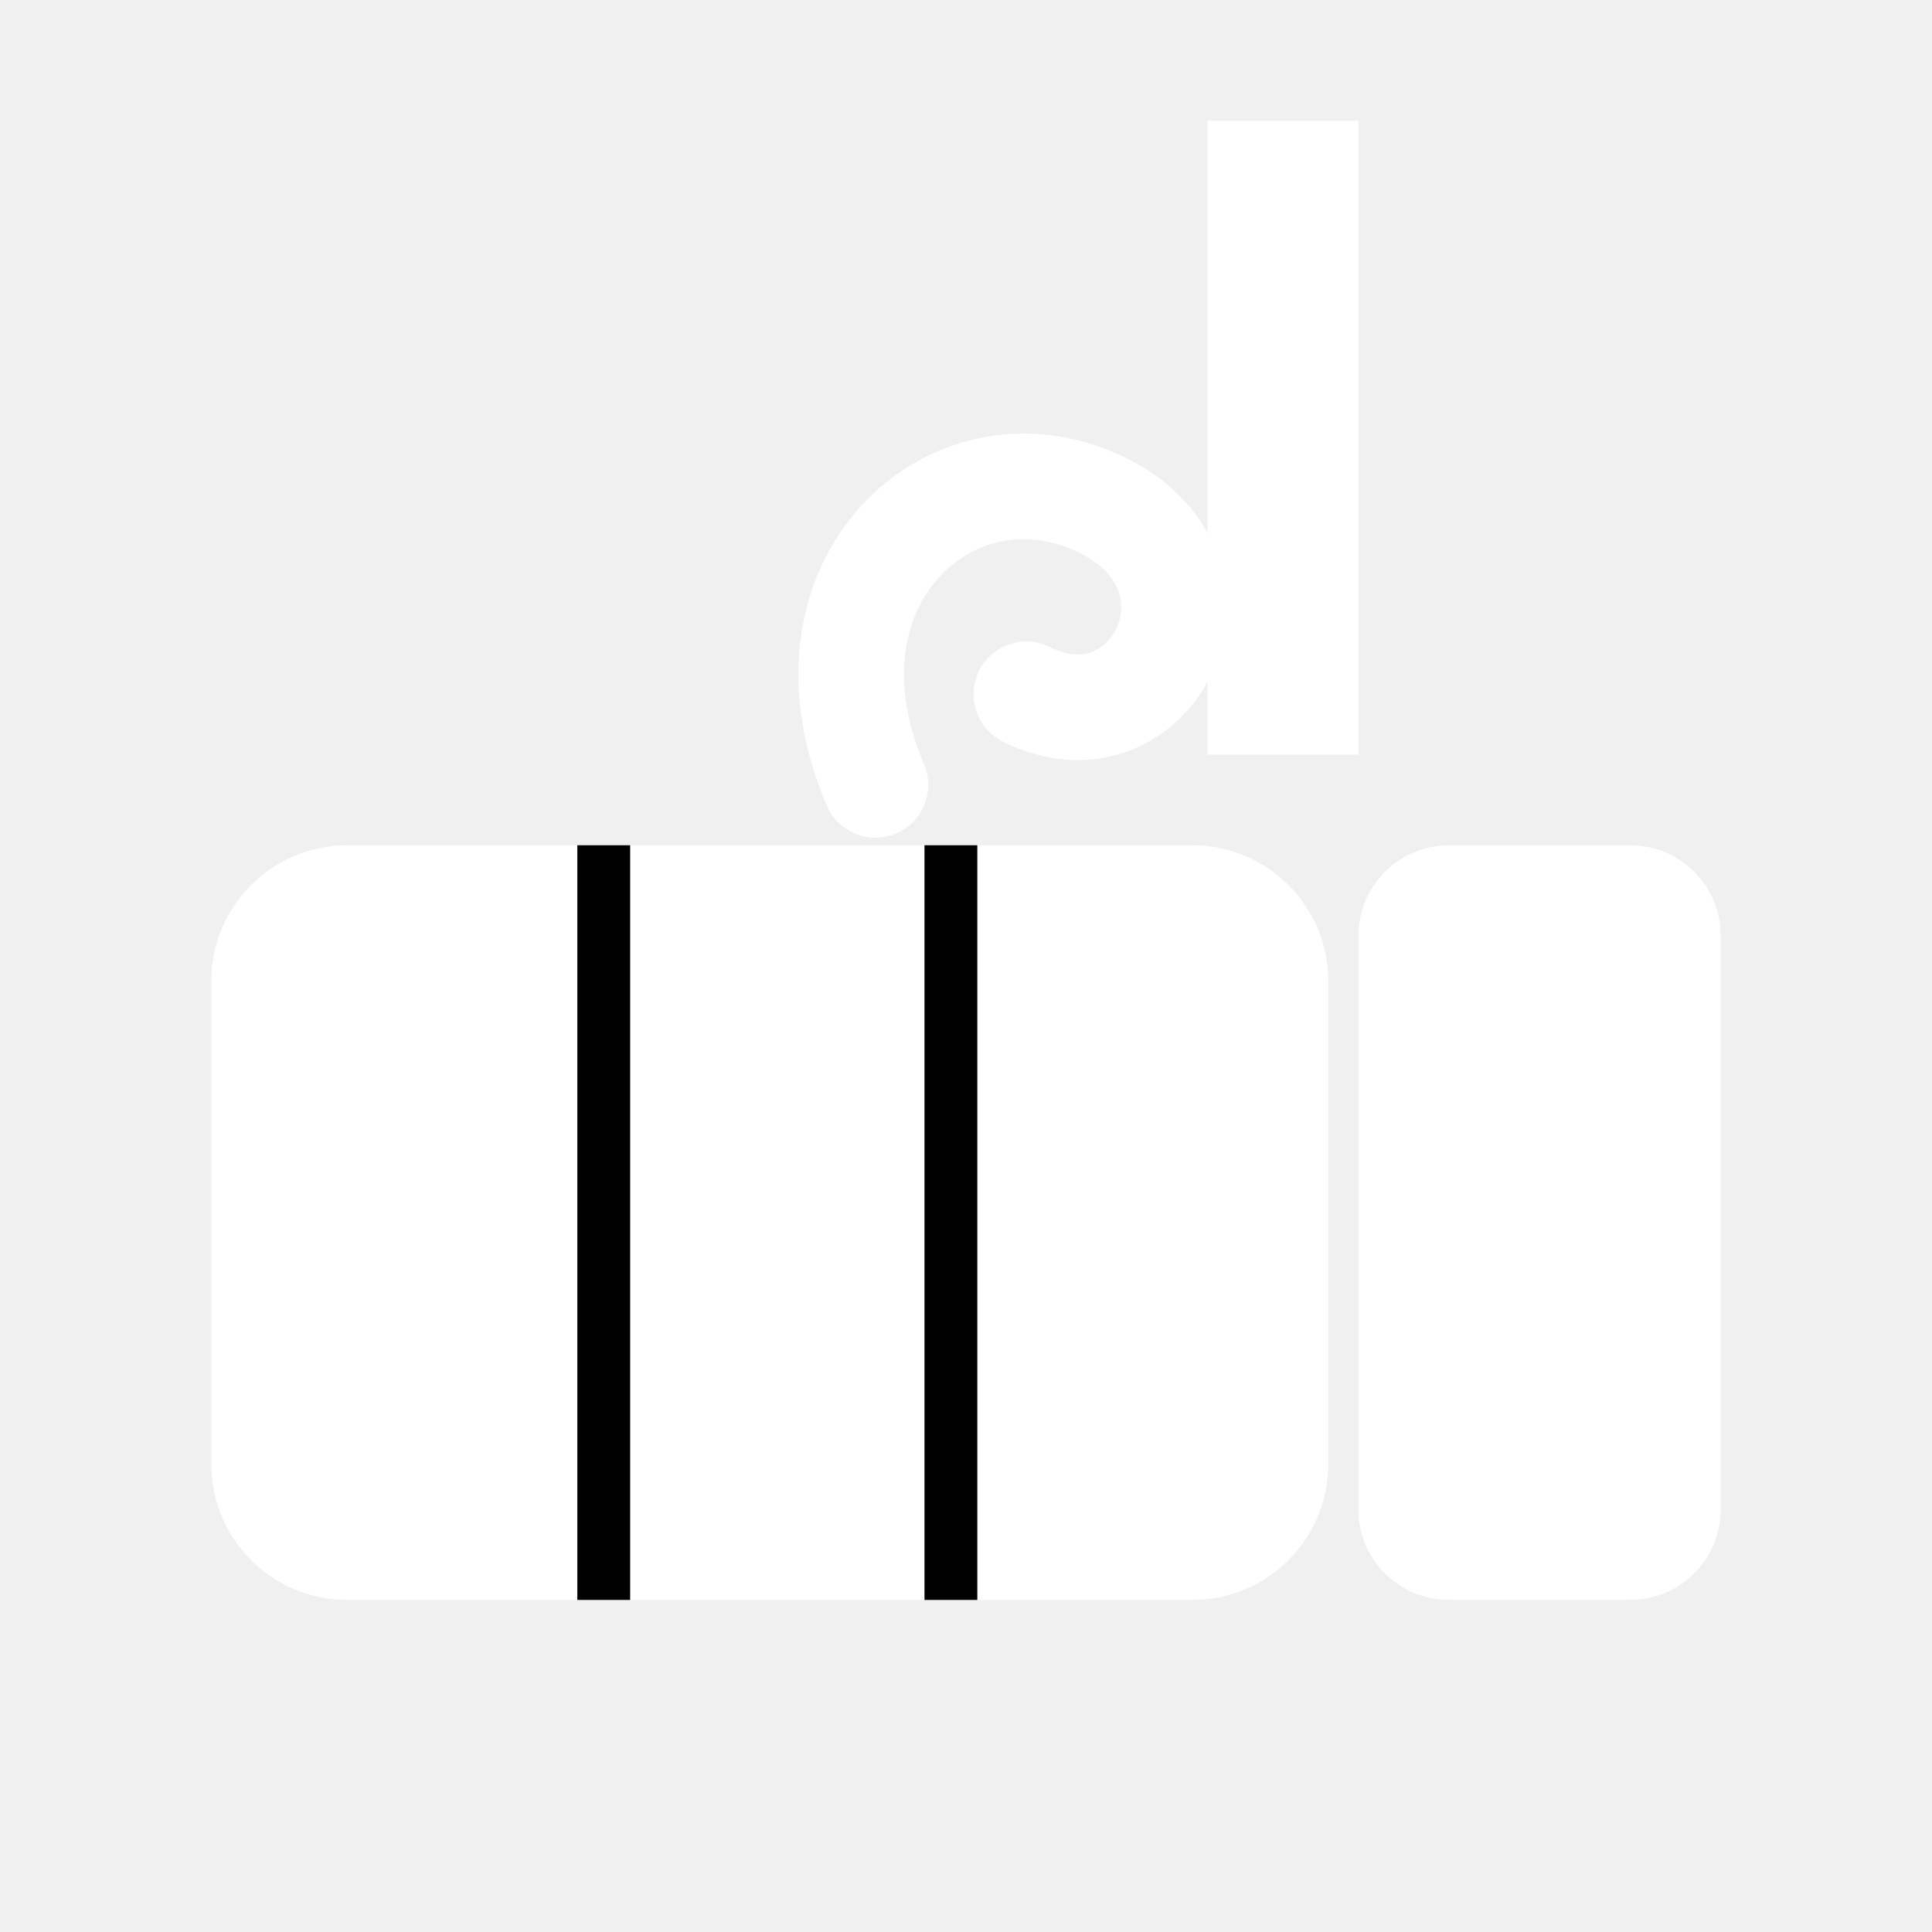
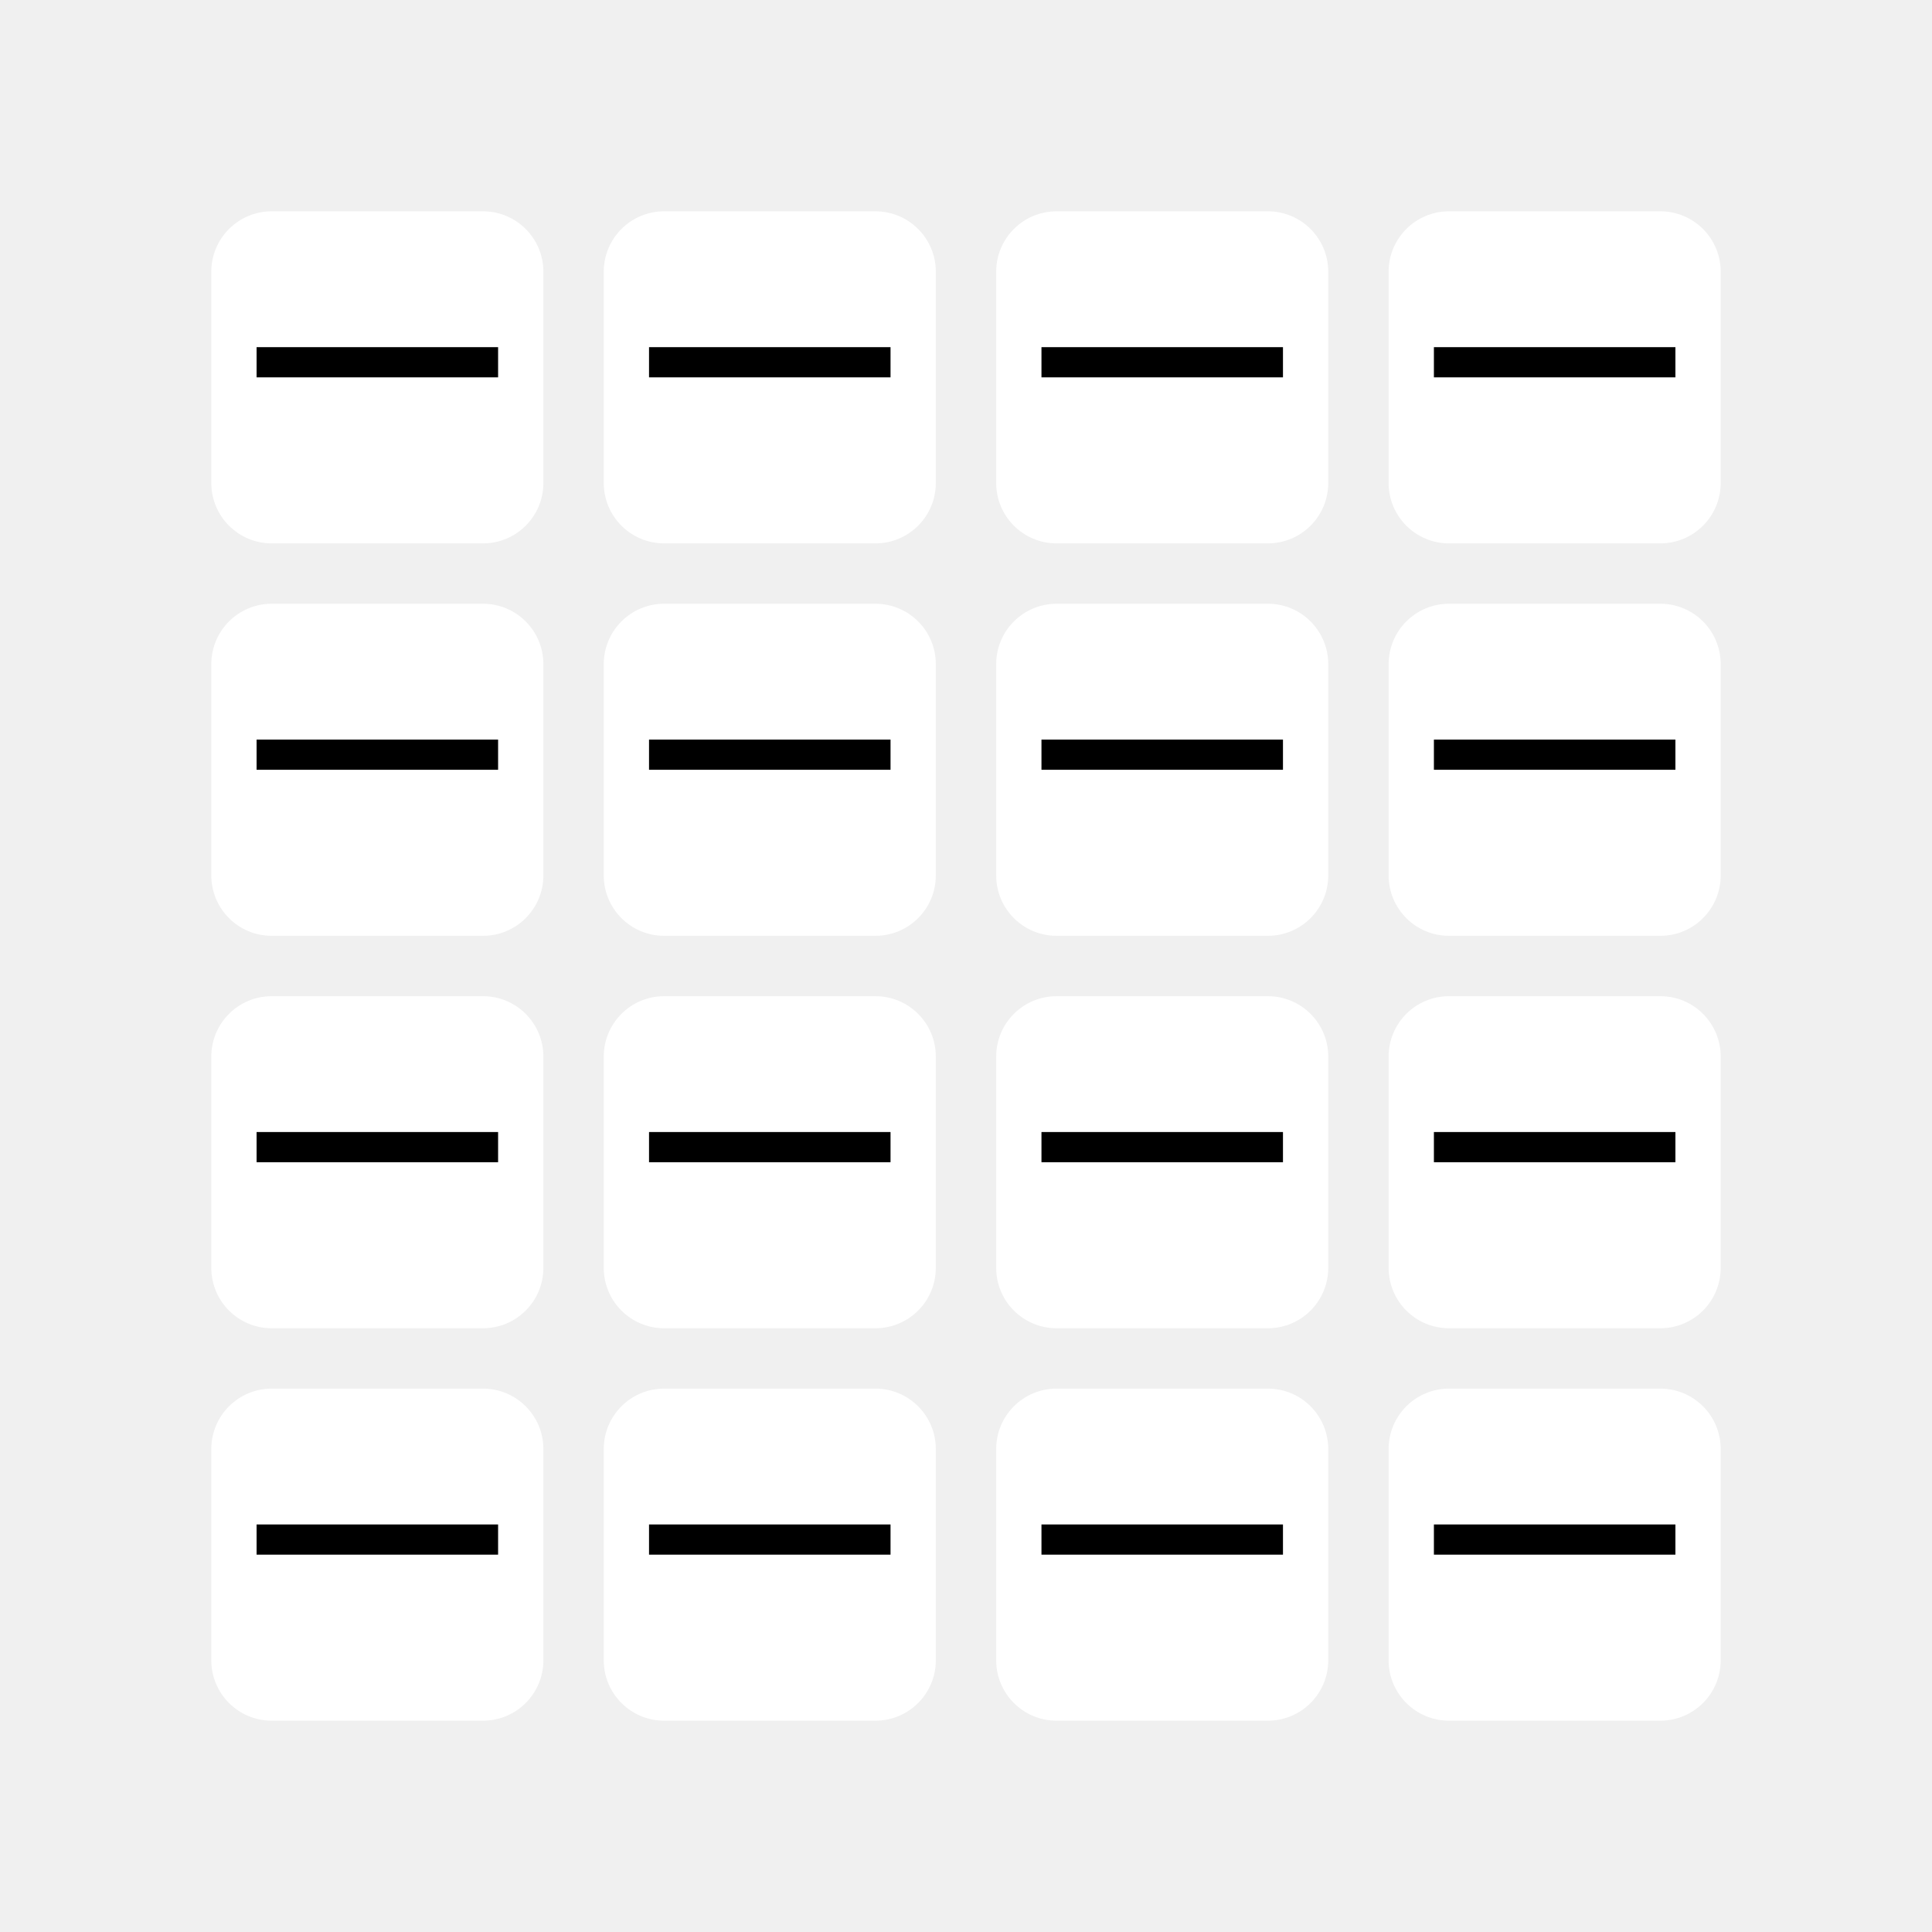
<svg xmlns="http://www.w3.org/2000/svg" viewBox="0 0 128 128" width="128" height="128">
-   <rect x="14" y="56" width="74" height="50" rx="9" fill="#fff" />
-   <rect x="90" y="56" width="24" height="50" rx="6" fill="#fff" />
-   <path d="M40 56V106M63 56V106" stroke="#000" stroke-width="3.5" />
-   <path d="M58 52C52 38 64 28 74 34C82 39 76 50 68 46" fill="none" stroke="#fff" stroke-width="7" stroke-linecap="round" />
-   <path d="M80 8H90V50H80Z" fill="#fff" />
+   <rect x="14" y="14" width="22" height="22" rx="4" fill="#fff" />
+   <rect x="17" y="23" width="16" height="2" fill="#000" />
+   <rect x="40" y="14" width="22" height="22" rx="4" fill="#fff" />
+   <rect x="43" y="23" width="16" height="2" fill="#000" />
+   <rect x="66" y="14" width="22" height="22" rx="4" fill="#fff" />
+   <rect x="69" y="23" width="16" height="2" fill="#000" />
+   <rect x="92" y="14" width="22" height="22" rx="4" fill="#fff" />
+   <rect x="95" y="23" width="16" height="2" fill="#000" />
+   <rect x="14" y="40" width="22" height="22" rx="4" fill="#fff" />
+   <rect x="17" y="49" width="16" height="2" fill="#000" />
+   <rect x="40" y="40" width="22" height="22" rx="4" fill="#fff" />
+   <rect x="43" y="49" width="16" height="2" fill="#000" />
+   <rect x="66" y="40" width="22" height="22" rx="4" fill="#fff" />
+   <rect x="69" y="49" width="16" height="2" fill="#000" />
+   <rect x="92" y="40" width="22" height="22" rx="4" fill="#fff" />
+   <rect x="95" y="49" width="16" height="2" fill="#000" />
+   <rect x="14" y="66" width="22" height="22" rx="4" fill="#fff" />
+   <rect x="17" y="75" width="16" height="2" fill="#000" />
+   <rect x="40" y="66" width="22" height="22" rx="4" fill="#fff" />
+   <rect x="43" y="75" width="16" height="2" fill="#000" />
+   <rect x="66" y="66" width="22" height="22" rx="4" fill="#fff" />
+   <rect x="69" y="75" width="16" height="2" fill="#000" />
+   <rect x="92" y="66" width="22" height="22" rx="4" fill="#fff" />
+   <rect x="95" y="75" width="16" height="2" fill="#000" />
+   <rect x="14" y="92" width="22" height="22" rx="4" fill="#fff" />
+   <rect x="17" y="101" width="16" height="2" fill="#000" />
+   <rect x="40" y="92" width="22" height="22" rx="4" fill="#fff" />
+   <rect x="43" y="101" width="16" height="2" fill="#000" />
+   <rect x="66" y="92" width="22" height="22" rx="4" fill="#fff" />
+   <rect x="69" y="101" width="16" height="2" fill="#000" />
+   <rect x="92" y="92" width="22" height="22" rx="4" fill="#fff" />
+   <rect x="95" y="101" width="16" height="2" fill="#000" />
</svg>
